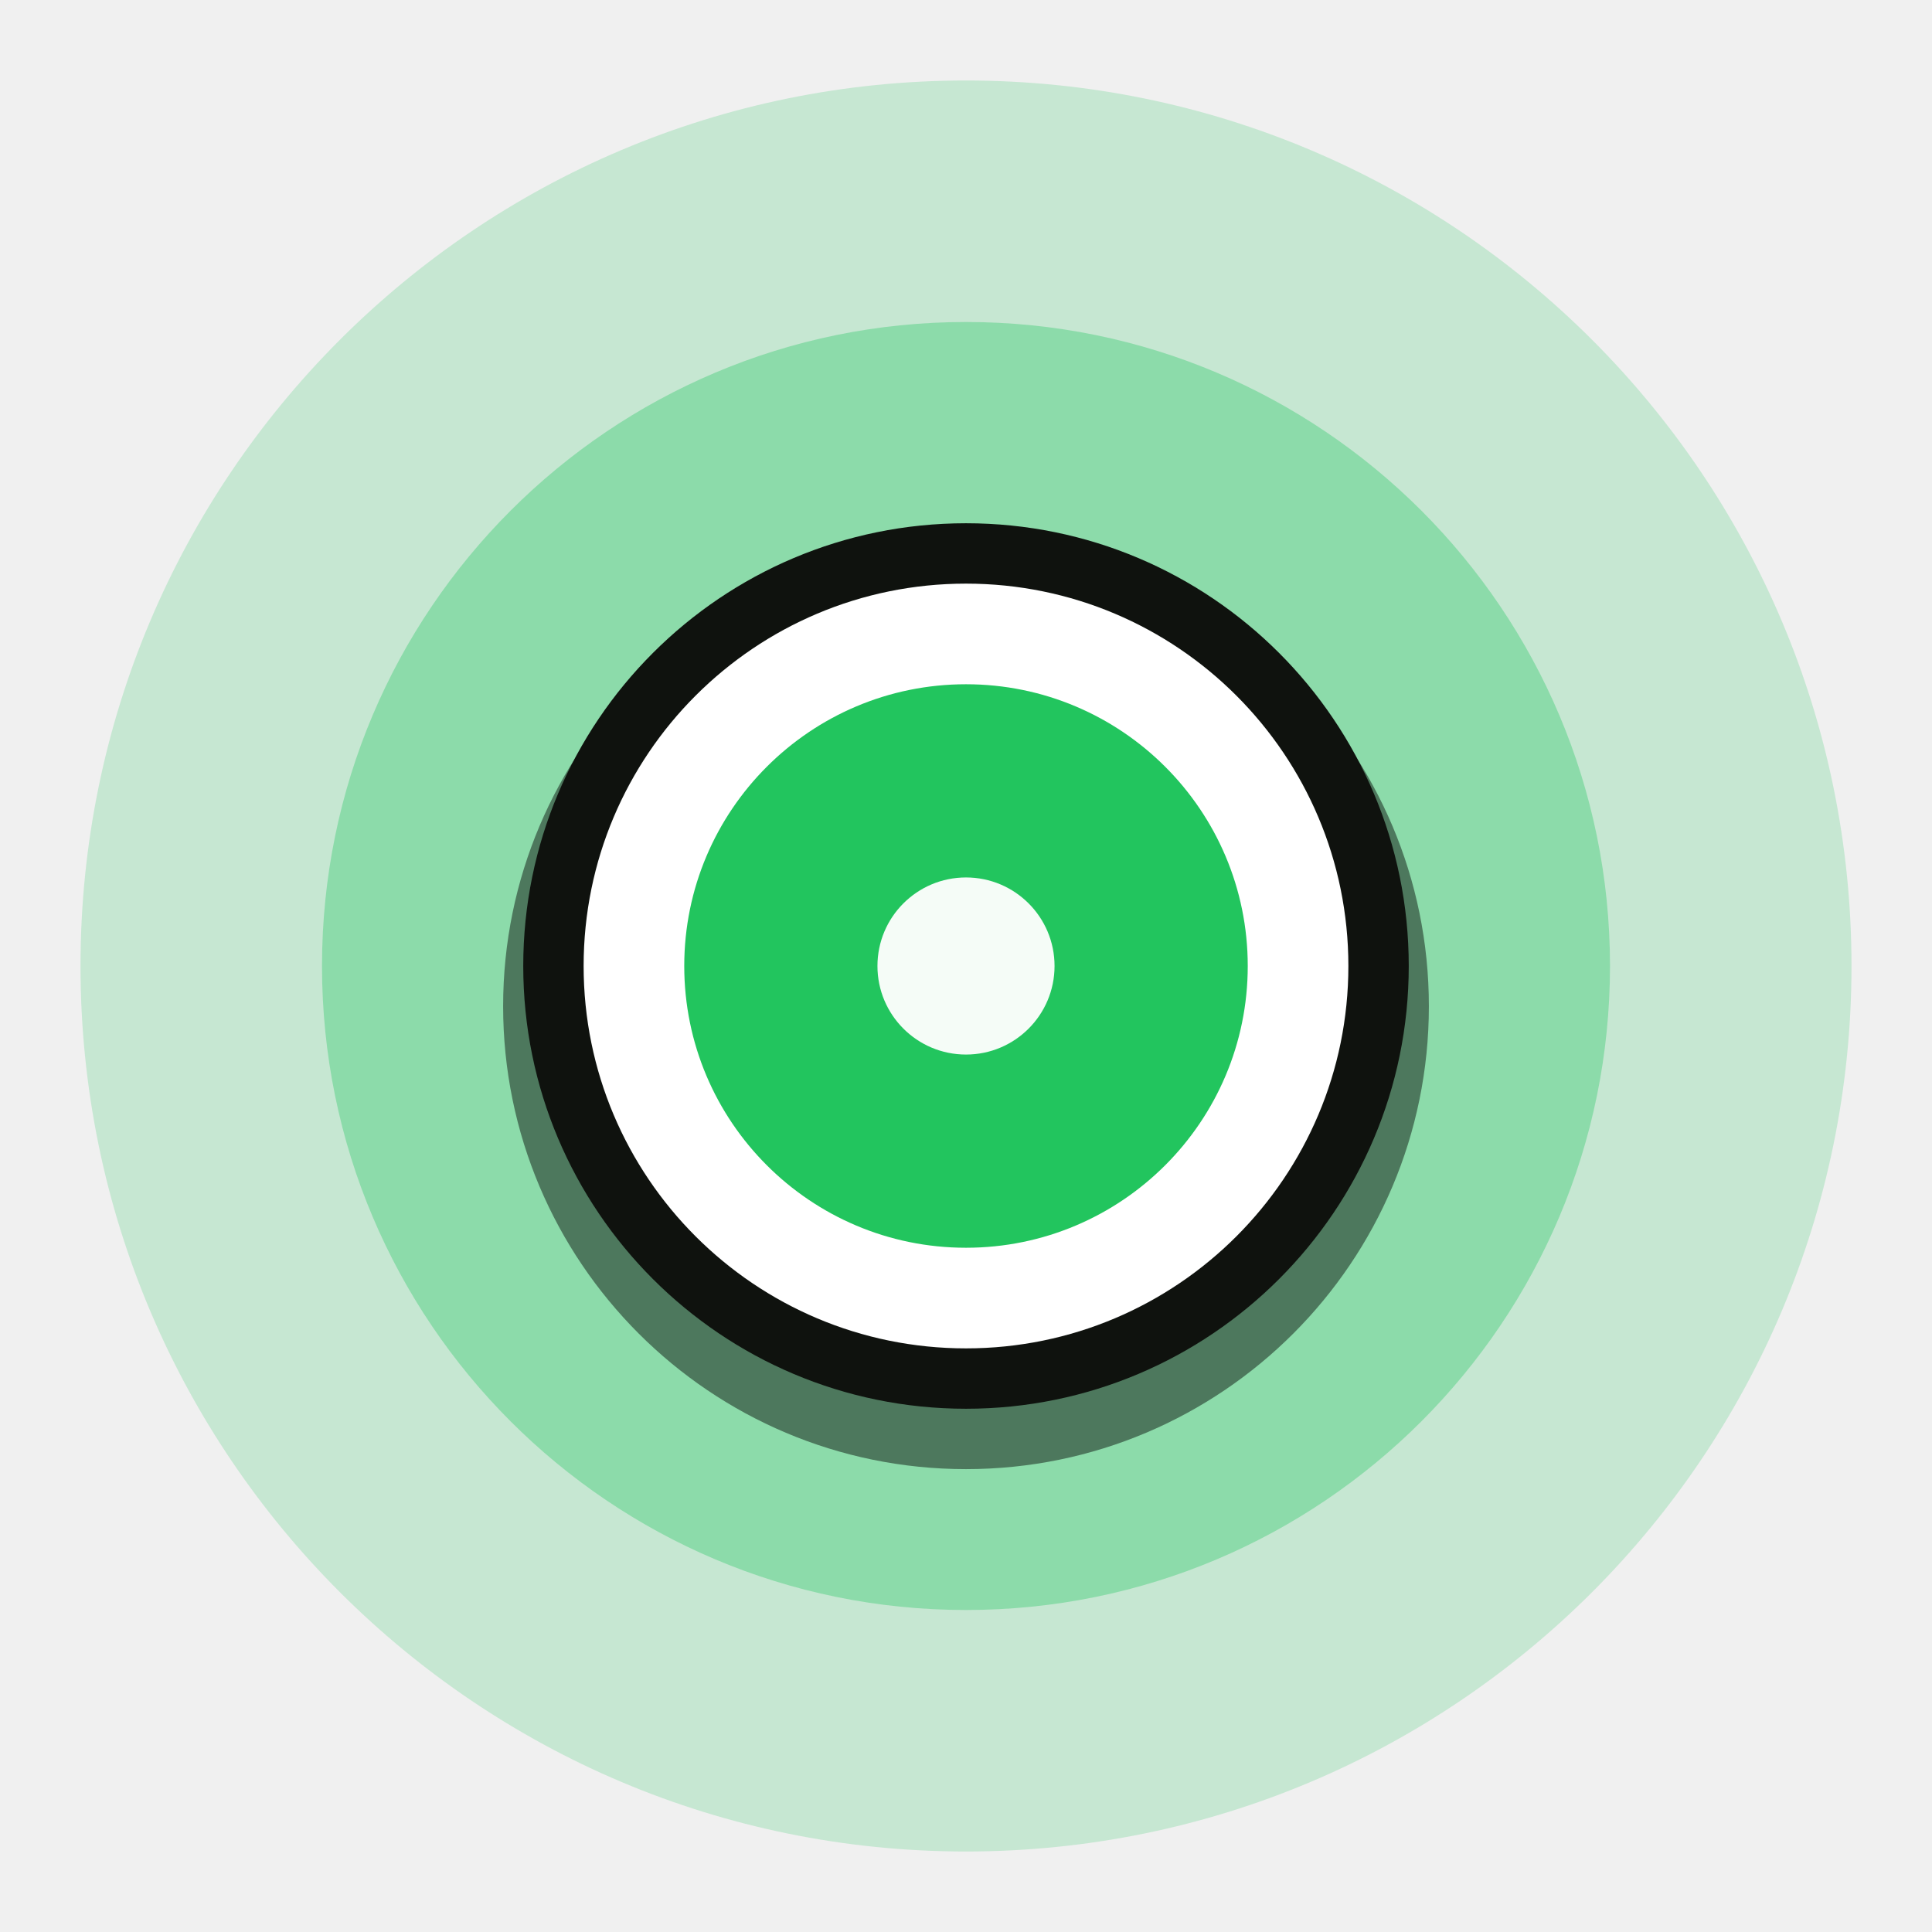
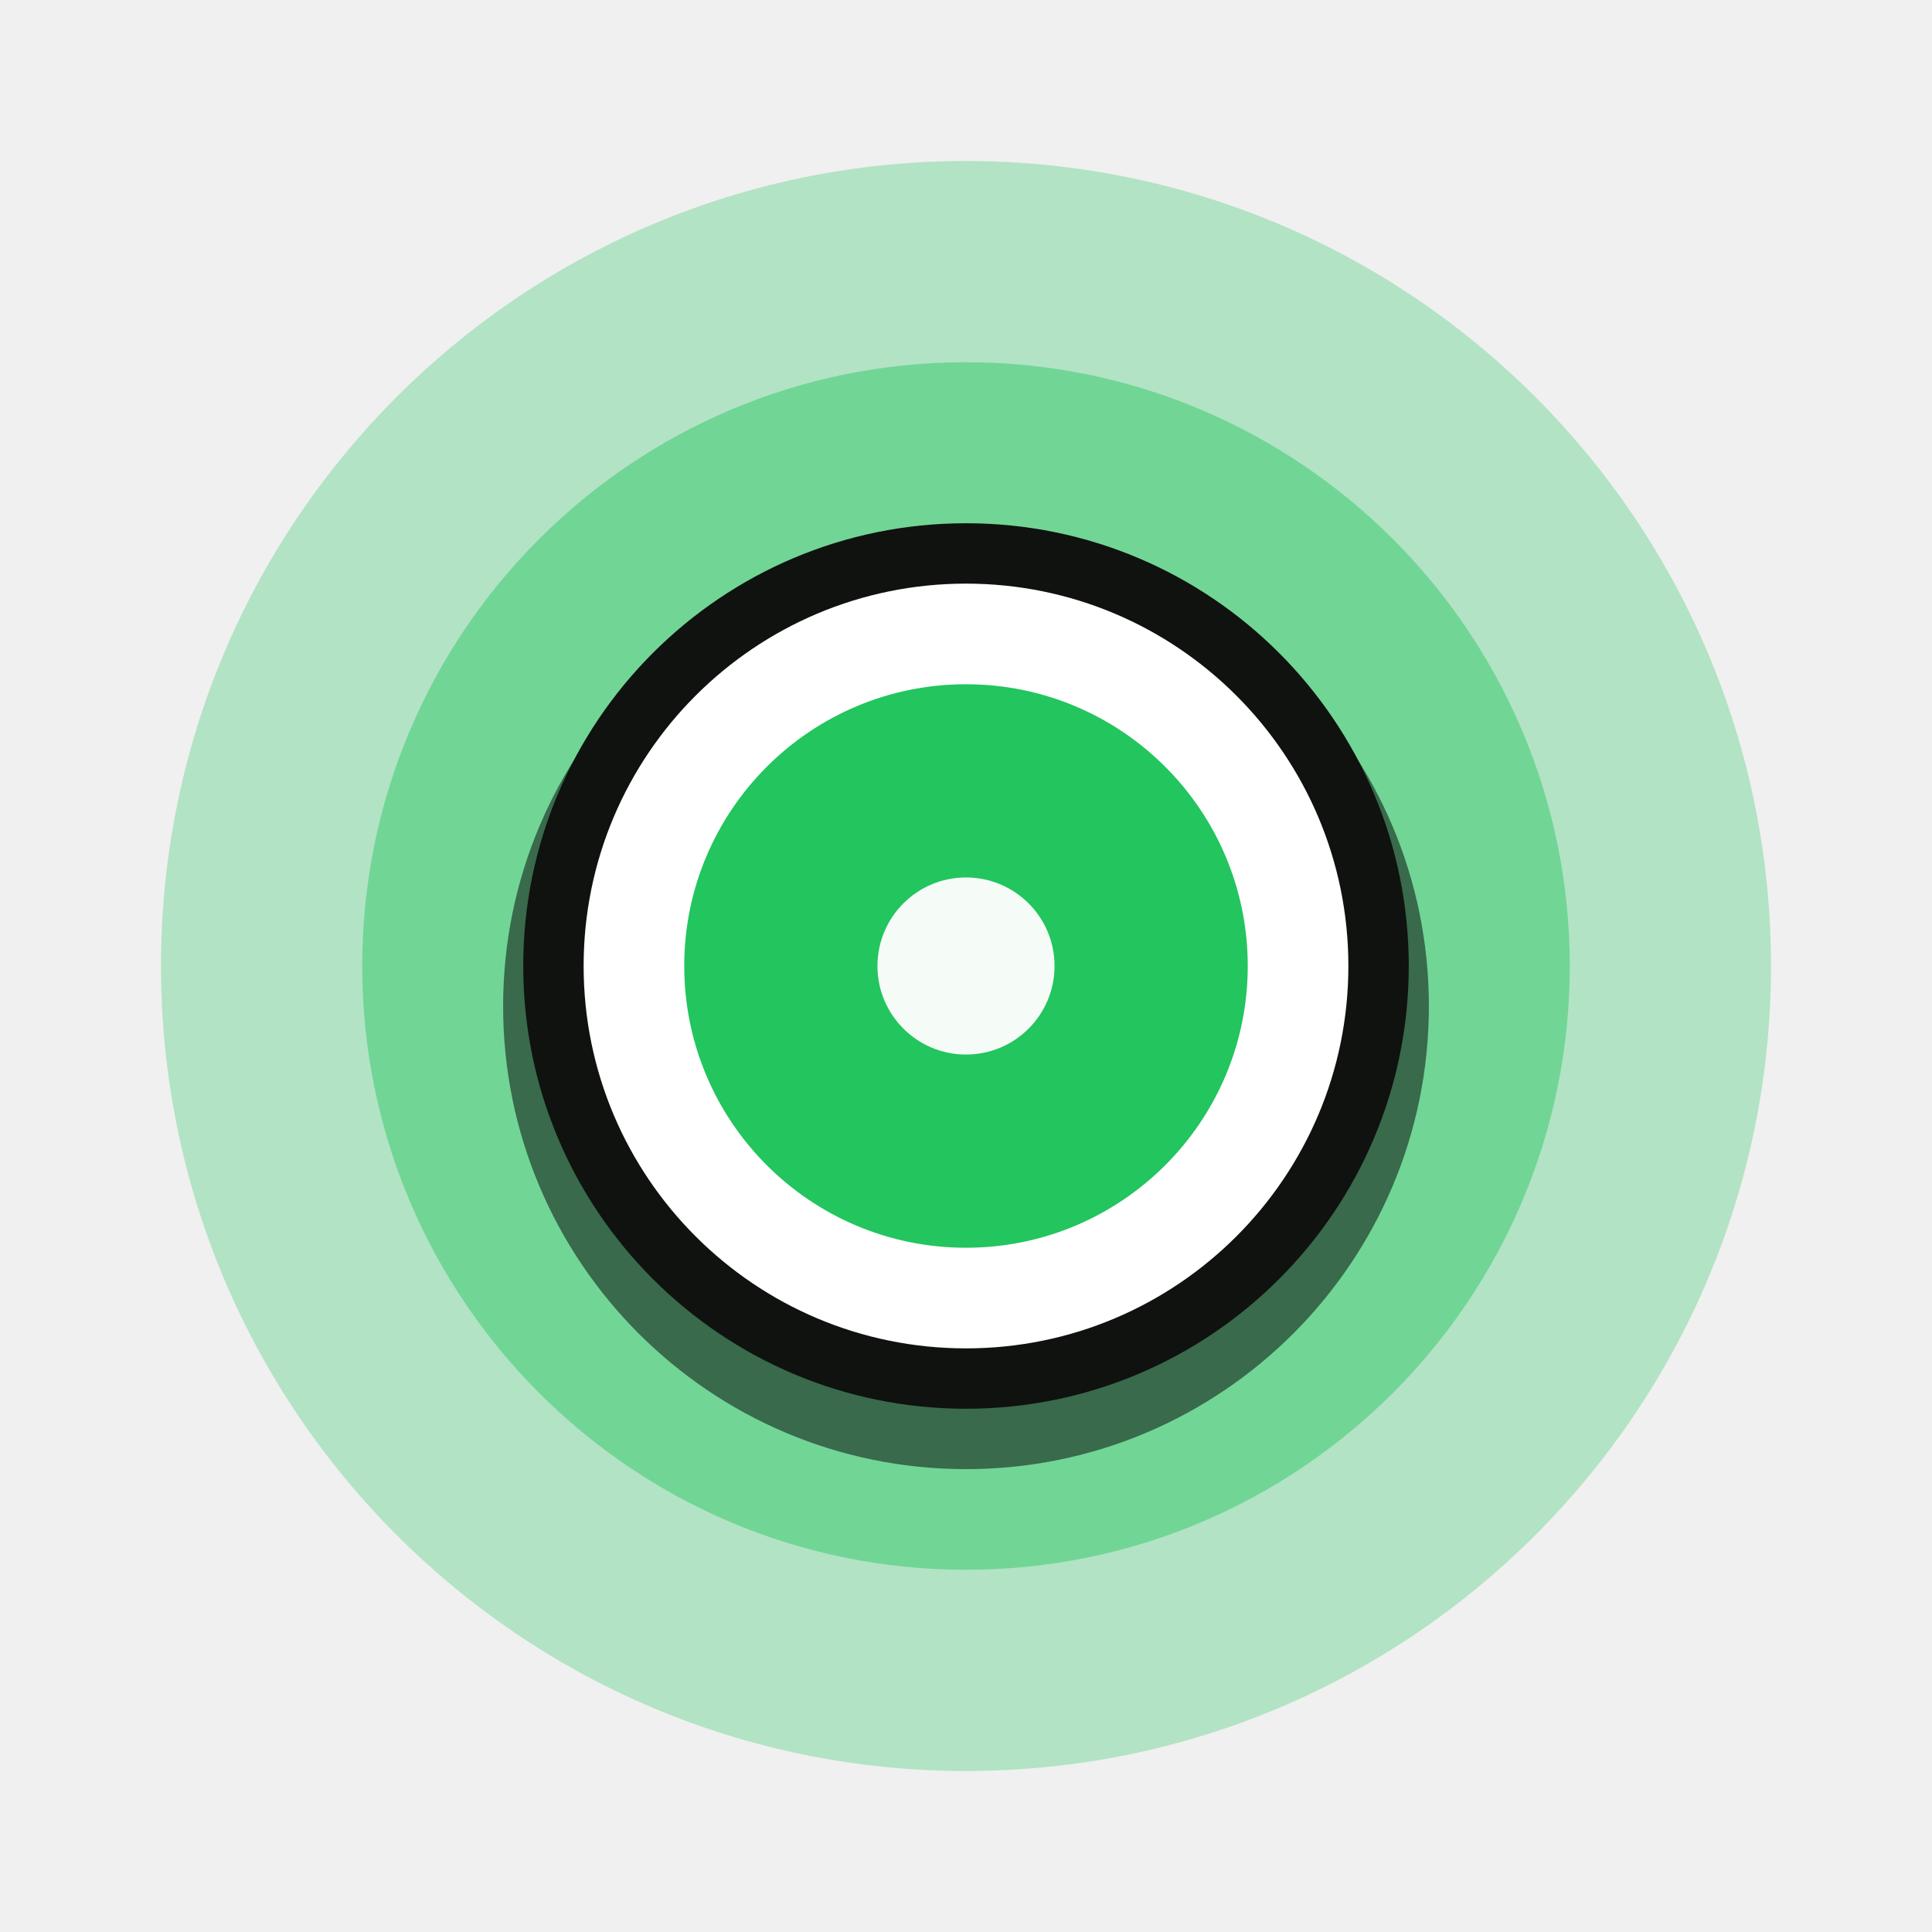
<svg xmlns="http://www.w3.org/2000/svg" width="48" height="48" viewBox="0 0 48 48" fill="none">
-   <circle cx="24" cy="24" r="22" fill="#22c55e" fill-opacity="0.2" />
-   <circle cx="24" cy="24" r="16" fill="#22c55e" fill-opacity="0.35" />
-   <circle cx="24" cy="25" r="11.5" fill="#000000" fill-opacity="0.45" />
-   <circle cx="24" cy="24" r="11" fill="#0f120e" />
-   <circle cx="24" cy="24" r="9.5" fill="#ffffff" />
-   <circle cx="24" cy="24" r="7" fill="#22c55e" />
-   <circle cx="24" cy="24" r="2.2" fill="#ffffff" fill-opacity="0.95" />
+   <g>
+     <animate attributeName="opacity" values="0; 0; 1; 1; 1; 0; 0" keyTimes="0; 0.15; 0.32; 0.55; 0.72; 0.86; 1" dur="1.4s" repeatCount="indefinite" />
+     <animateTransform attributeName="transform" type="scale" values="0.7; 0.7; 1.05; 1; 1; 0.7; 0.7" keyTimes="0; 0.15; 0.32; 0.55; 0.72; 0.86; 1" dur="1.4s" additive="sum" repeatCount="indefinite" origin="24 24" />
+     <circle cx="24" cy="24" r="20" fill="#22c55e" fill-opacity="0.3" />
+     <circle cx="24" cy="24" r="15" fill="#22c55e" fill-opacity="0.45" />
+     <circle cx="24" cy="25" r="11.5" fill="#000000" fill-opacity="0.5" />
+     <circle cx="24" cy="24" r="11" fill="#0f120e" />
+     <circle cx="24" cy="24" r="9.5" fill="#ffffff" />
+     <circle cx="24" cy="24" r="7" fill="#22c55e" />
+     <circle cx="24" cy="24" r="2.2" fill="#ffffff" fill-opacity="0.95" />
+   </g>
</svg>
